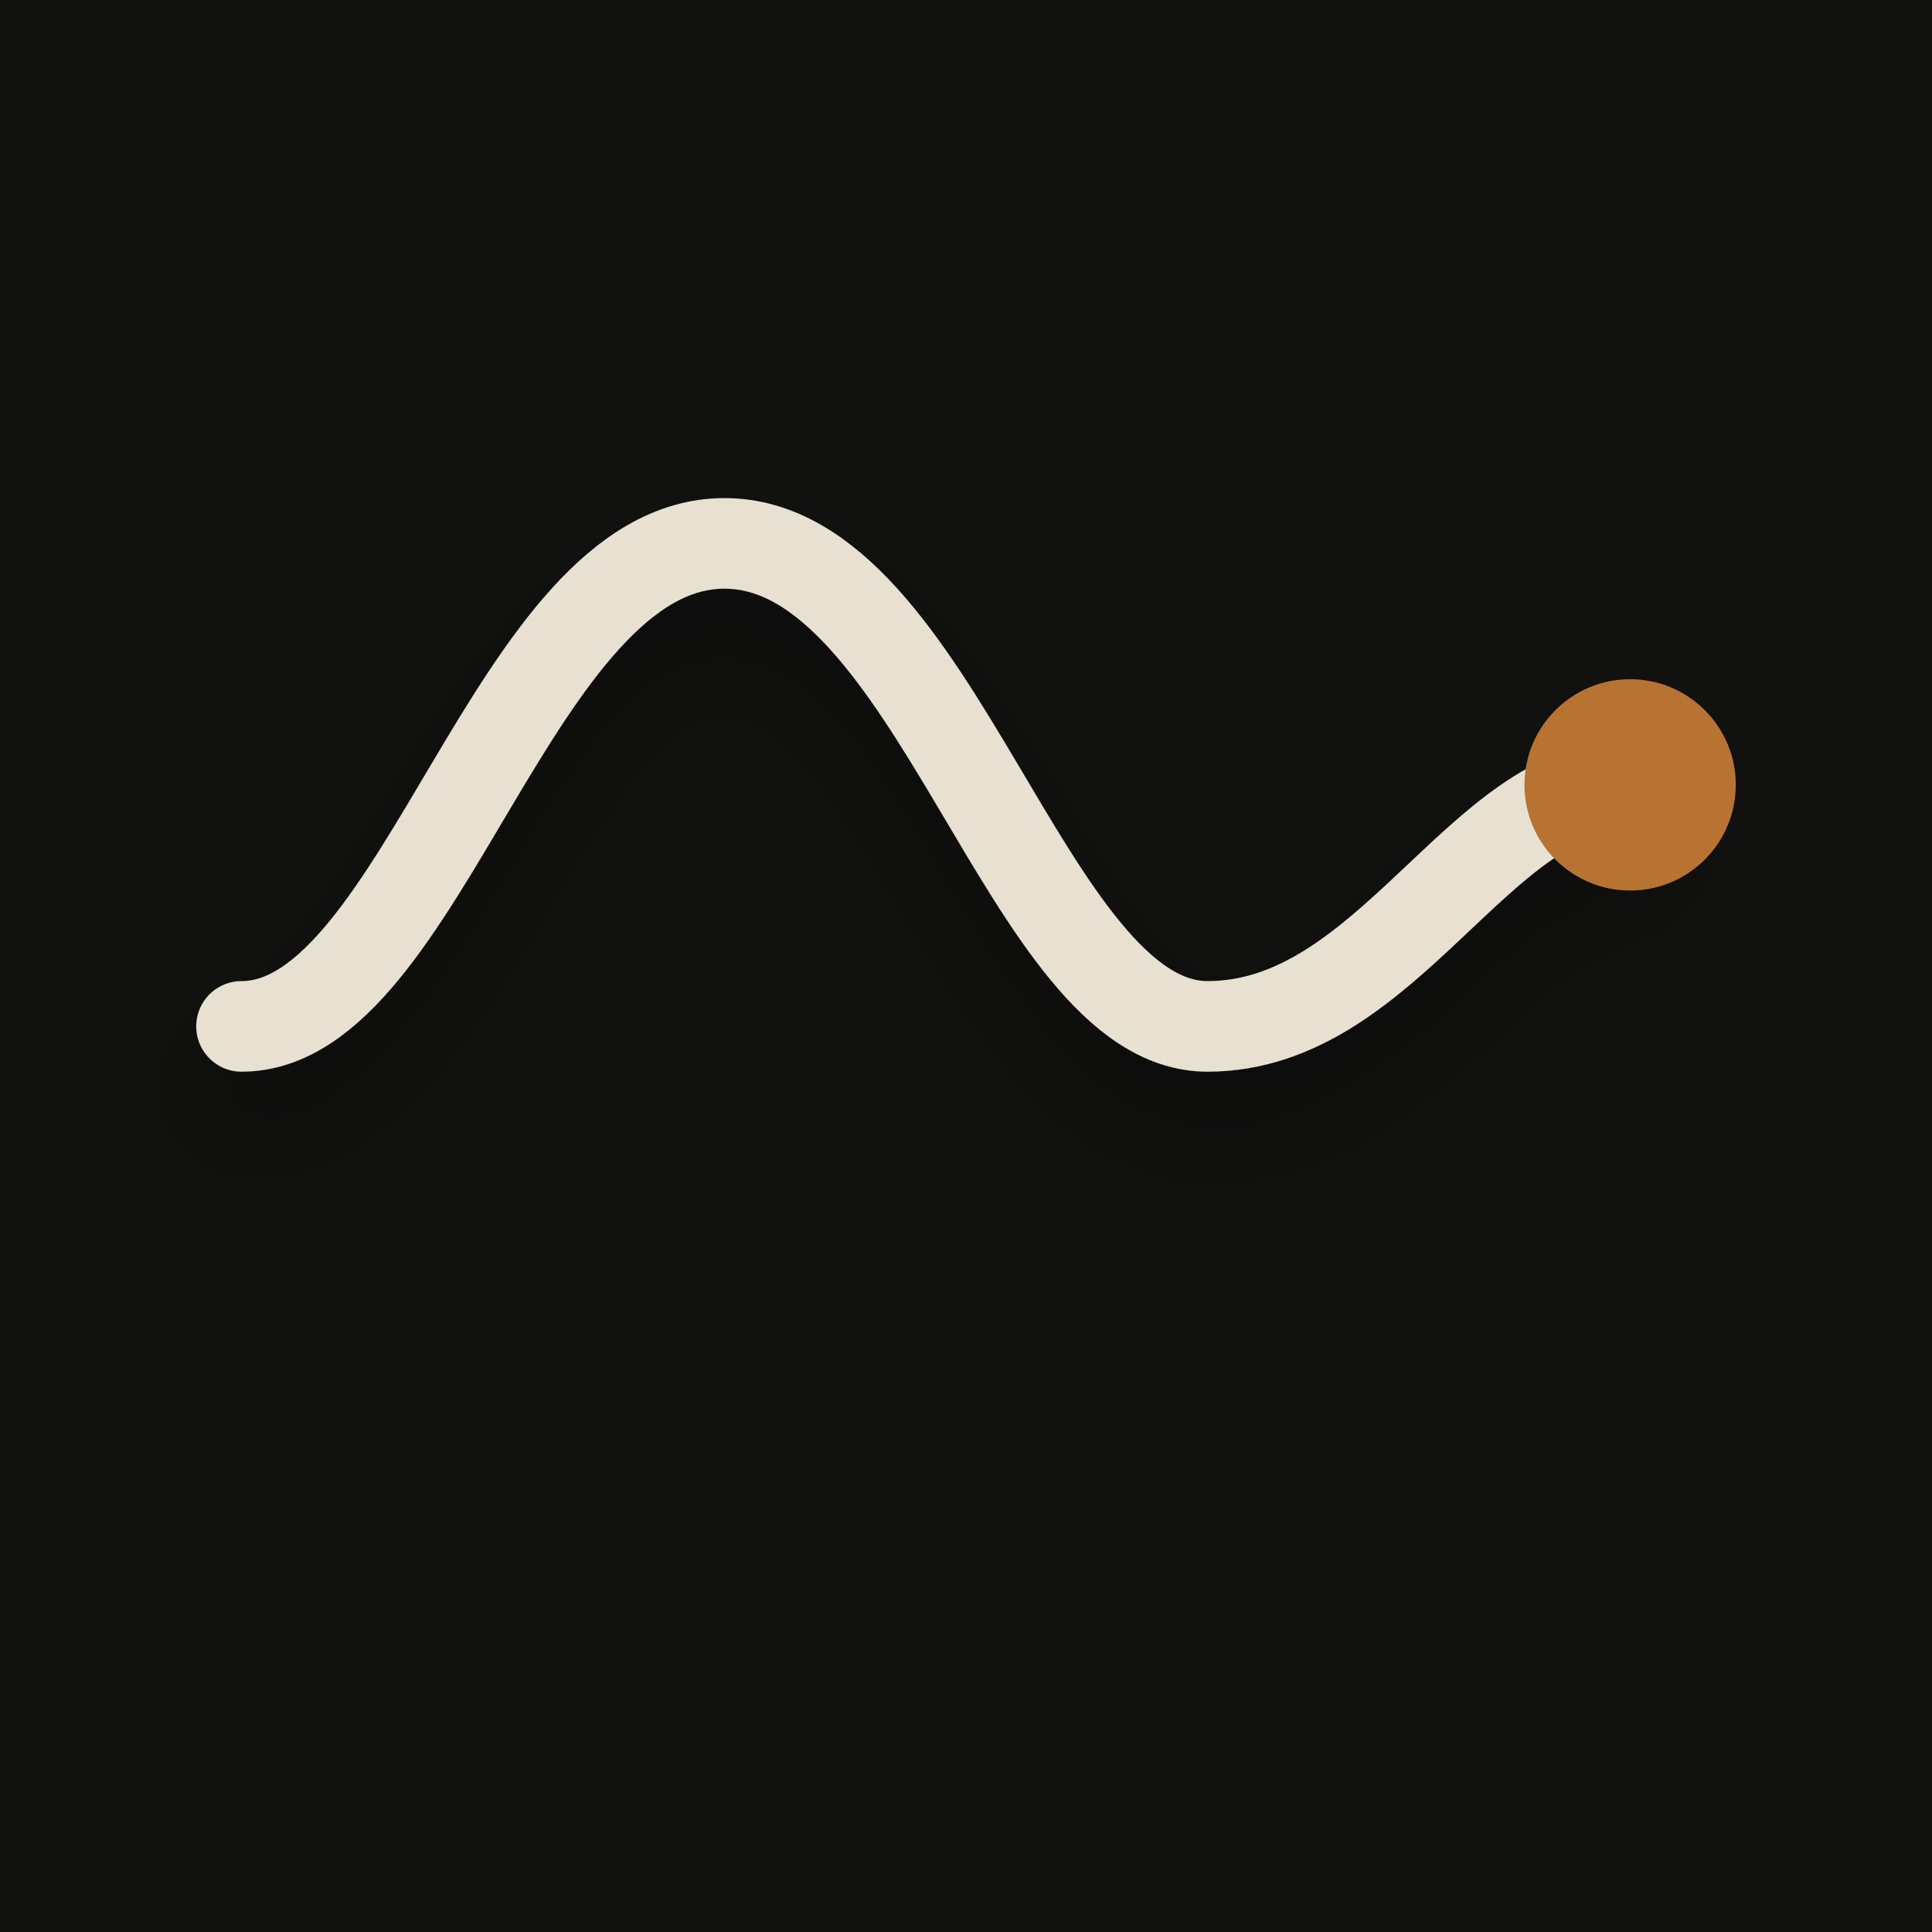
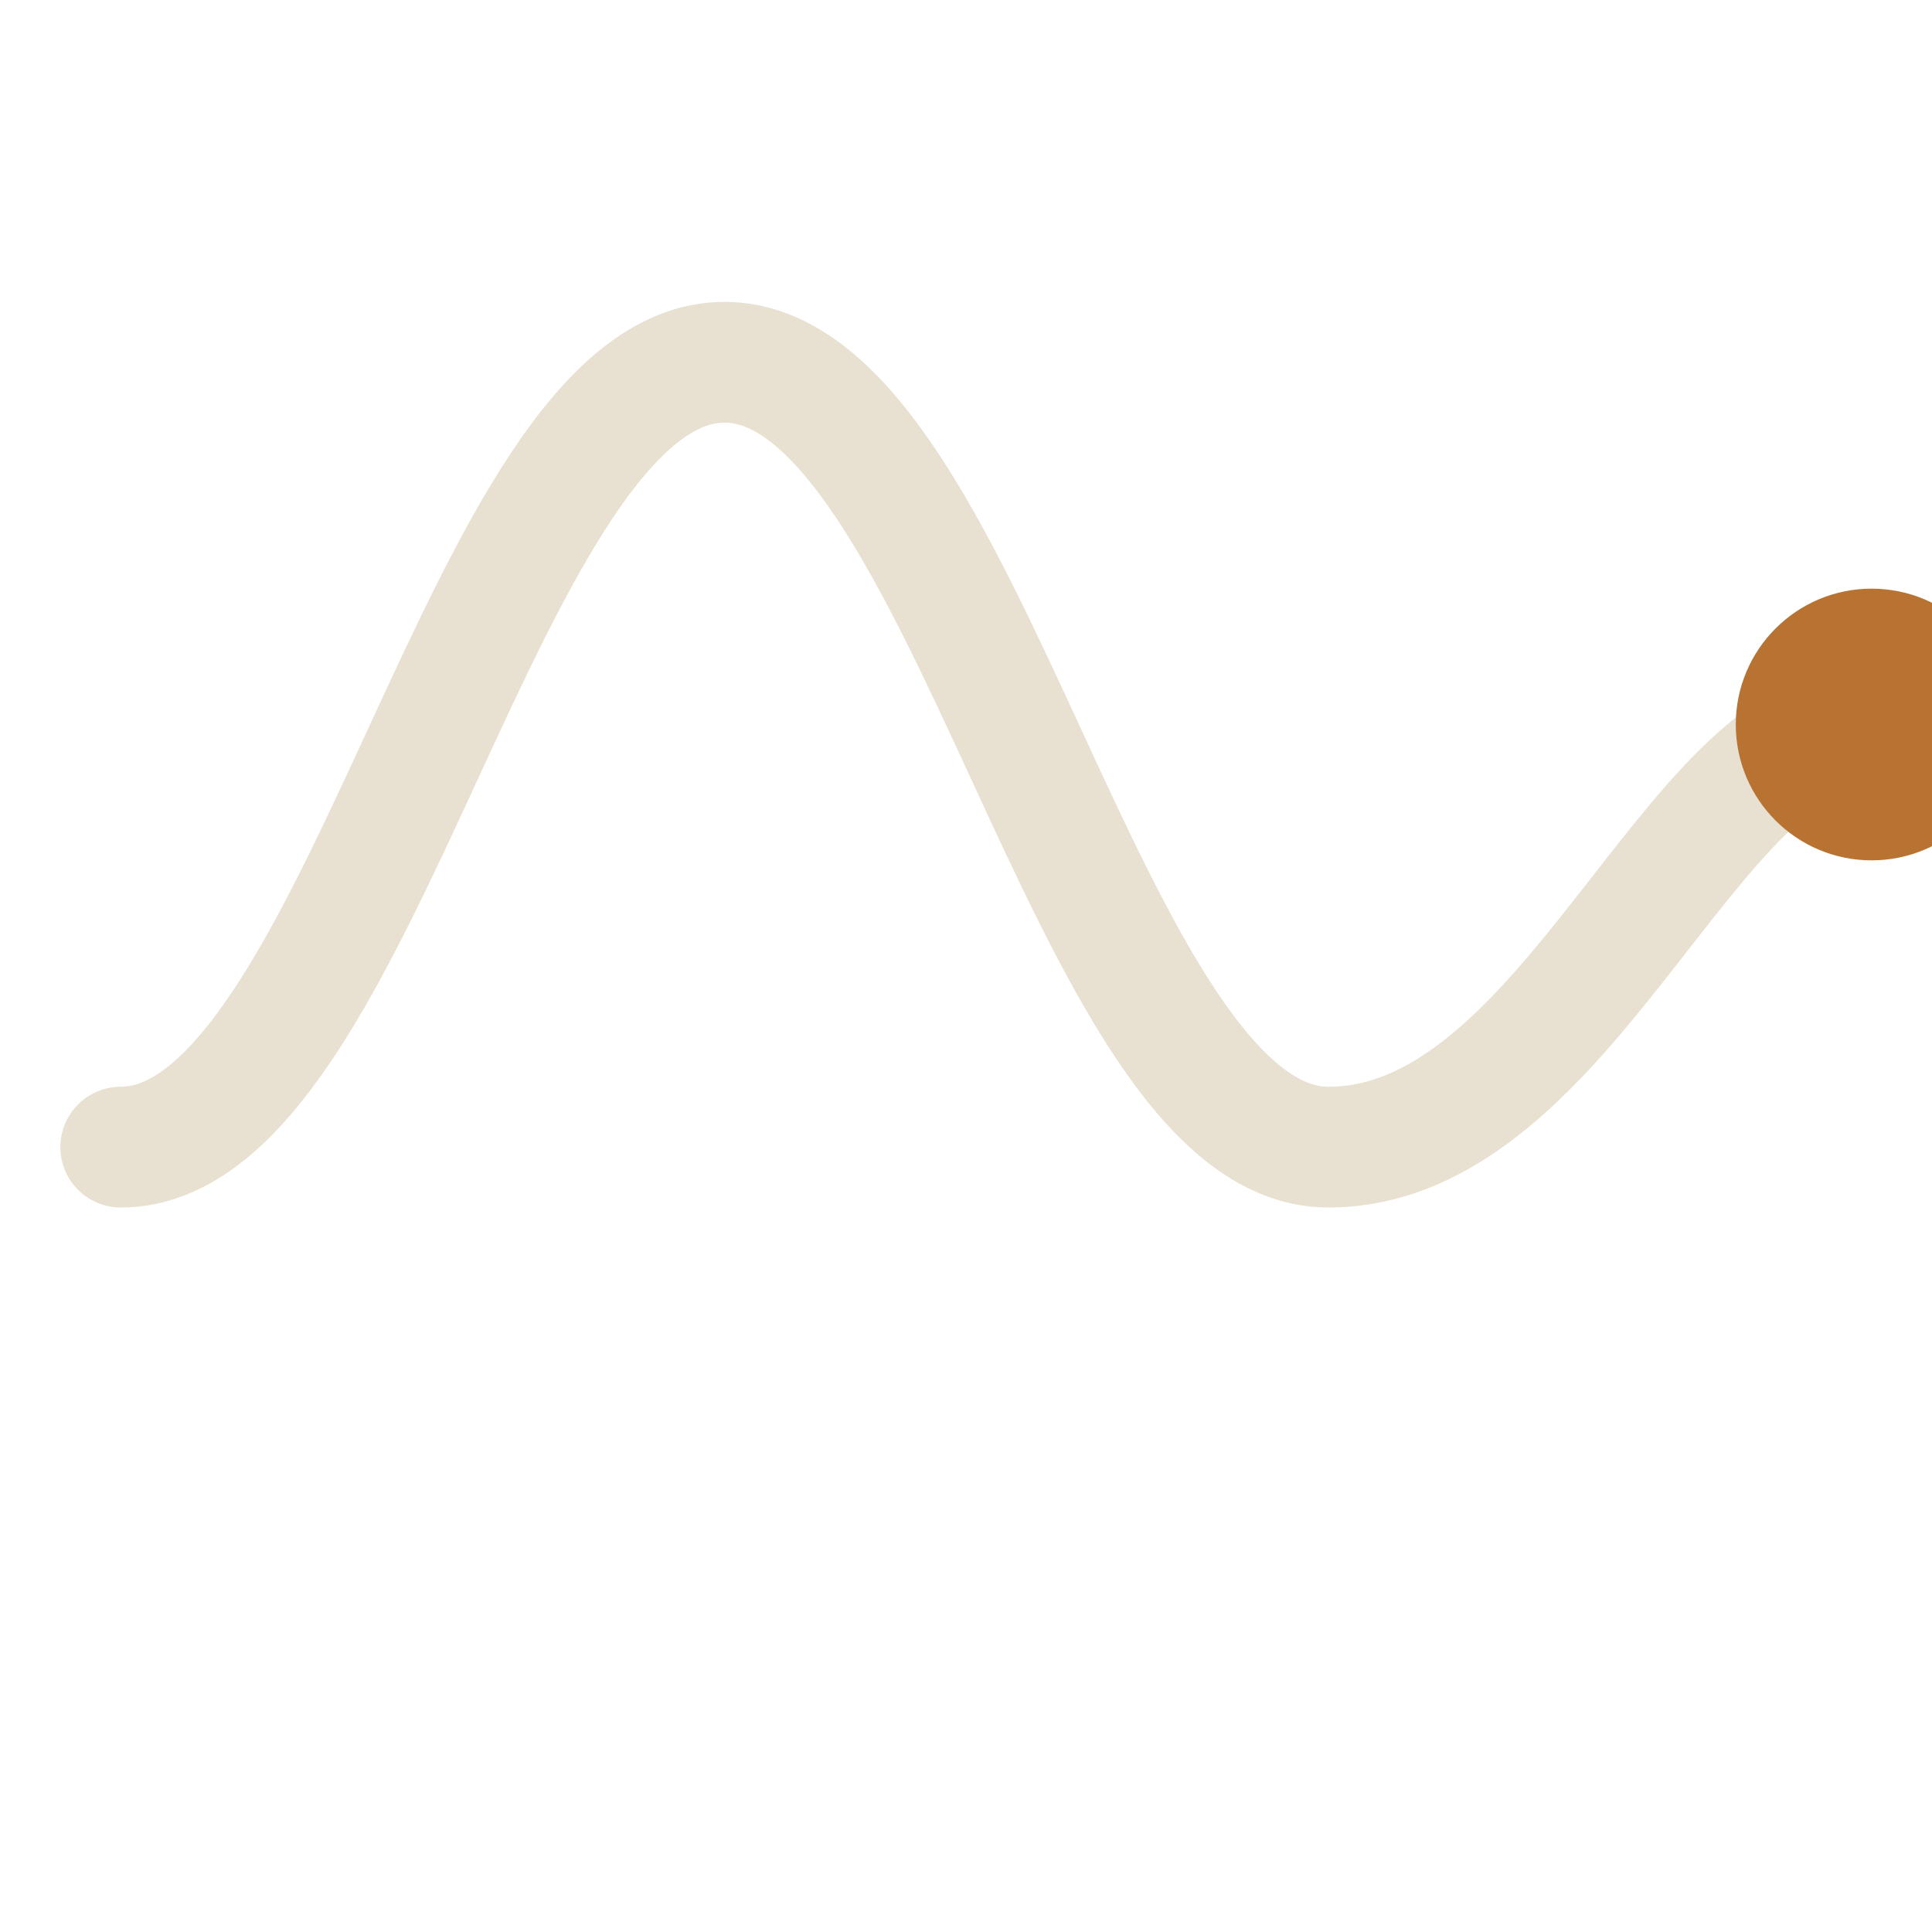
<svg xmlns="http://www.w3.org/2000/svg" width="64" height="64" viewBox="0 0 64 64" fill="none">
-   <rect width="64" height="64" fill="#111110" />
-   <g filter="url(#shadow)">
-     <path d="M8 34C14 34 17 18 24 18C31 18 34 34 40 34C46 34 49 26 54 26" stroke="#E8E0D0" stroke-width="3" stroke-linecap="round" stroke-linejoin="round" />
-   </g>
-   <circle cx="54" cy="26" r="3.5" fill="#B87333" />
-   <defs>
-     <filter id="shadow" x="4" y="14" width="54" height="28" filterUnits="userSpaceOnUse">
-       <feDropShadow dx="0" dy="2" stdDeviation="1.5" flood-opacity="0.3" />
-     </filter>
-   </defs>
+   <path d="M4 38C12 38 16 12 24 12C32 12 36 38 44 38C52 38 56 24 62 24" stroke="#E8E0D0" stroke-width="4" stroke-linecap="round" stroke-linejoin="round" />
+   <circle cx="62" cy="24" r="4.5" fill="#B87333" />
</svg>
